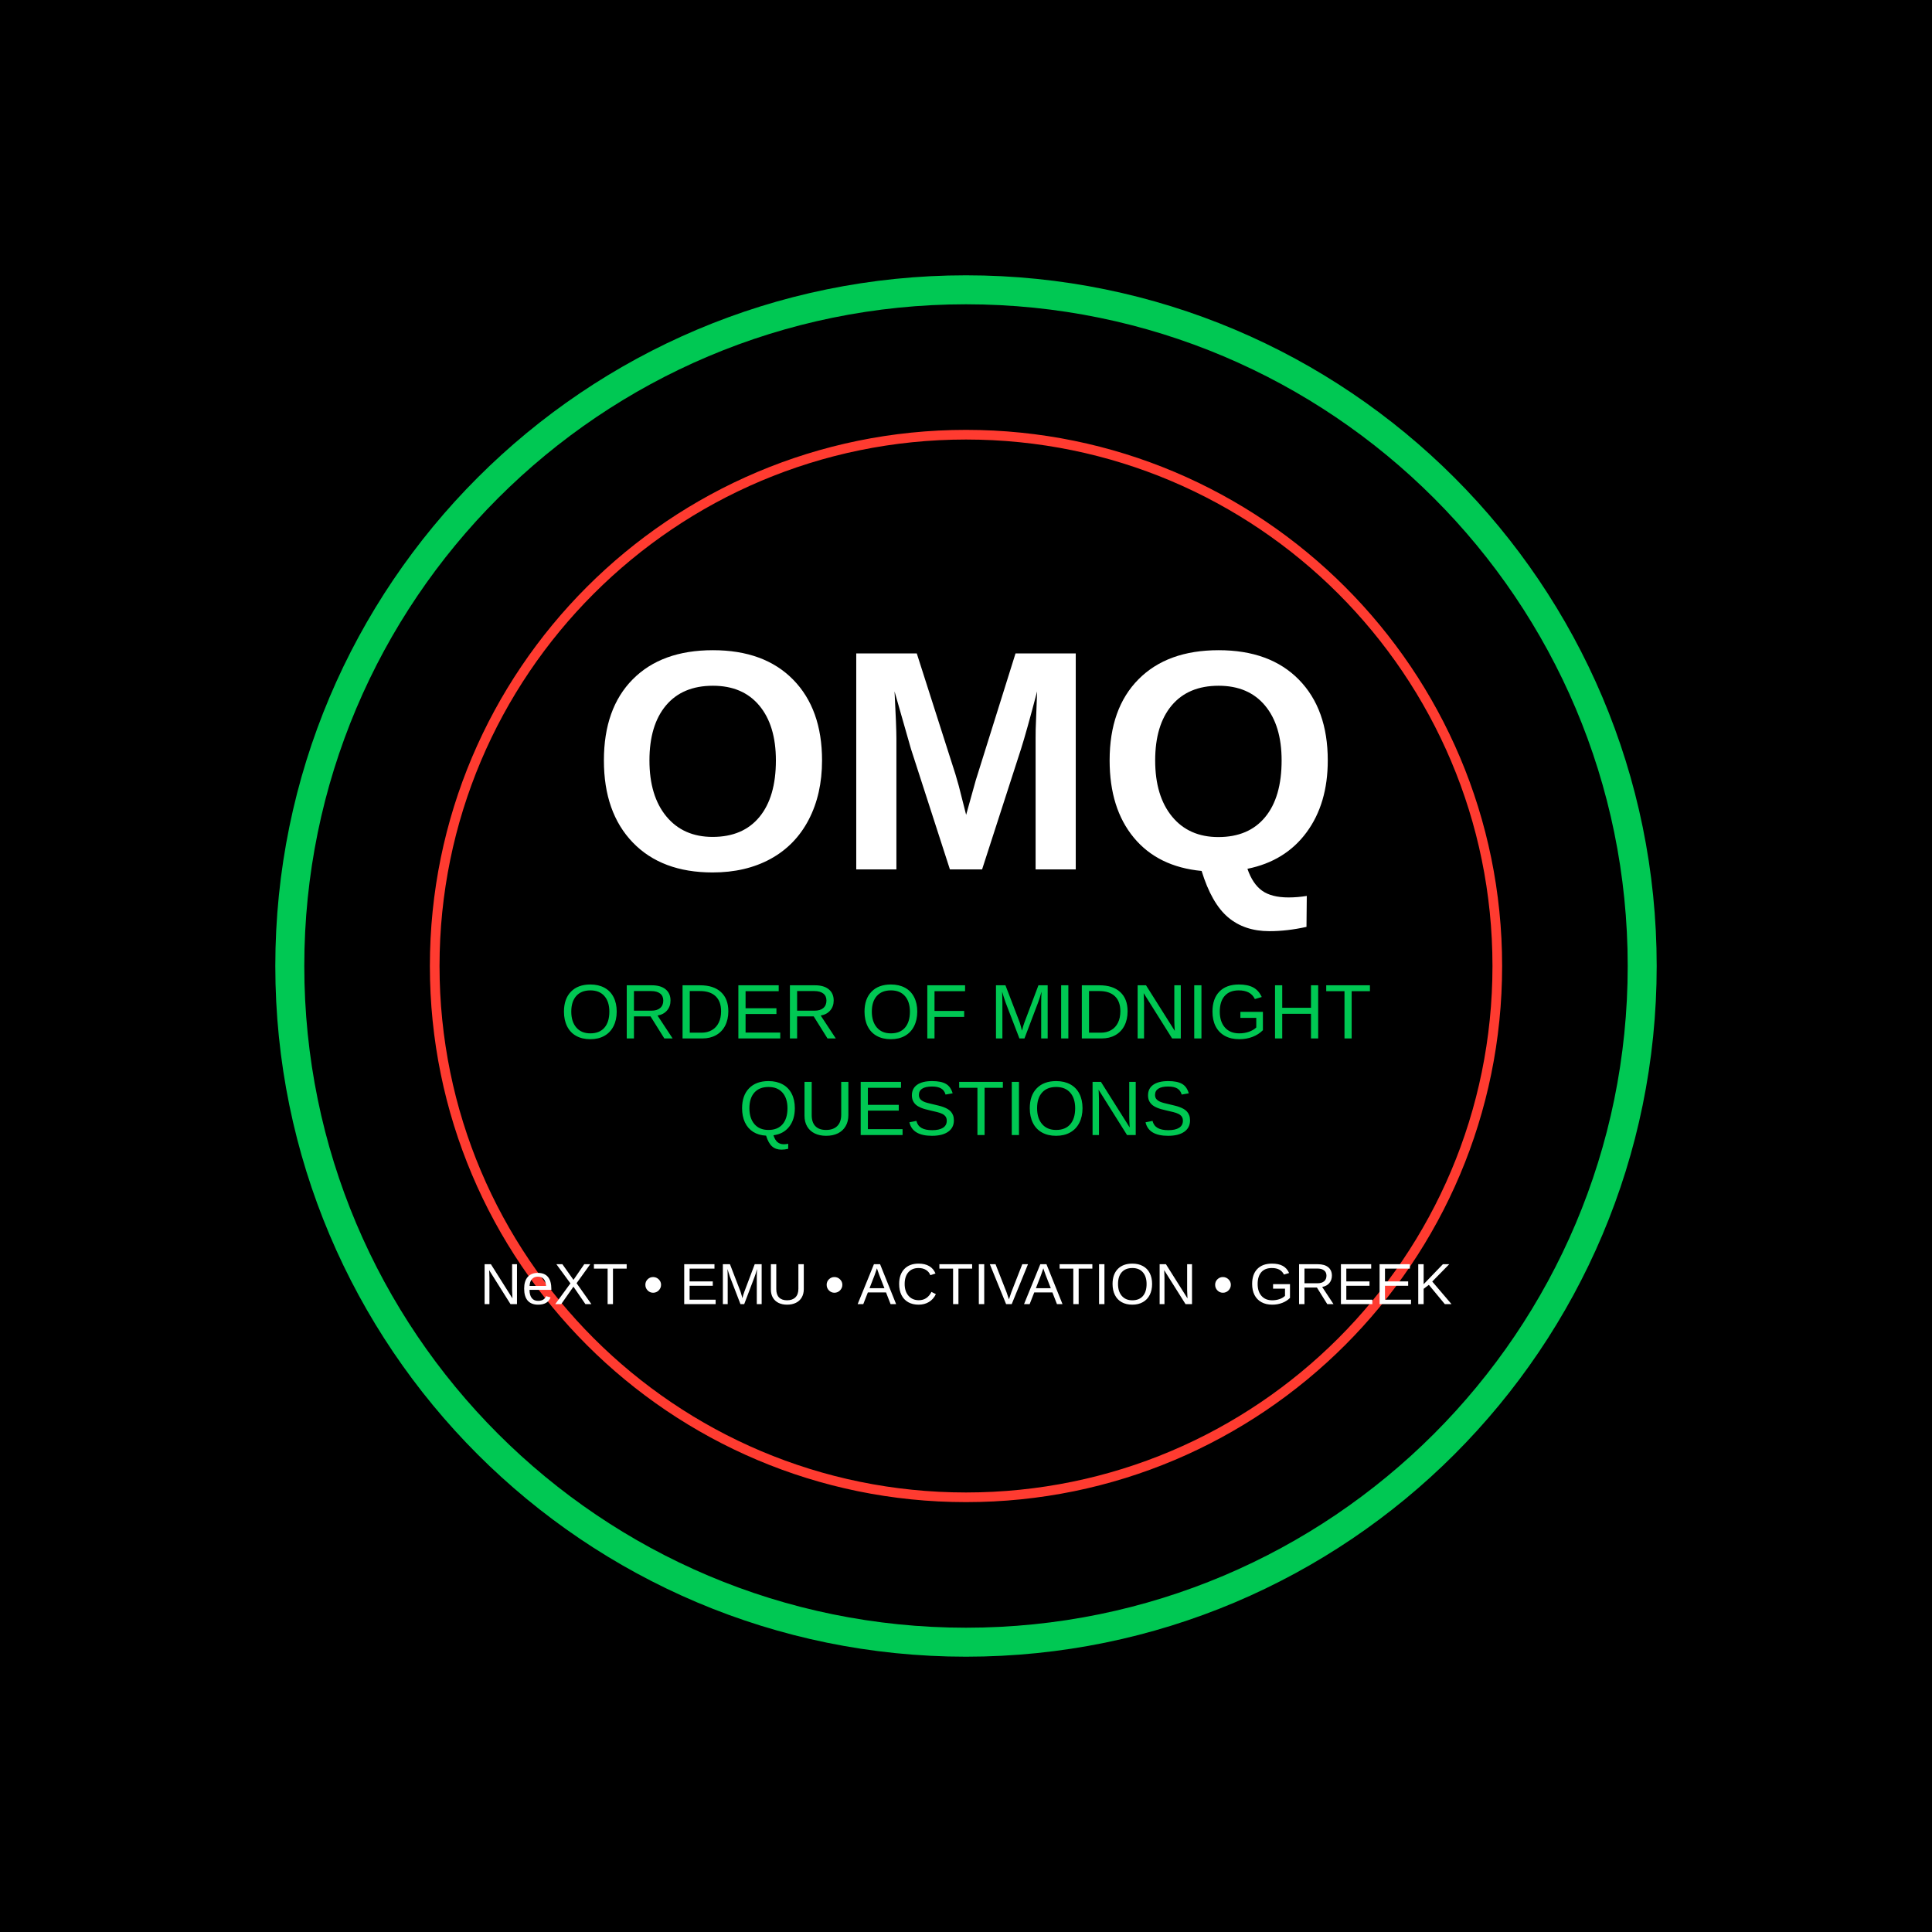
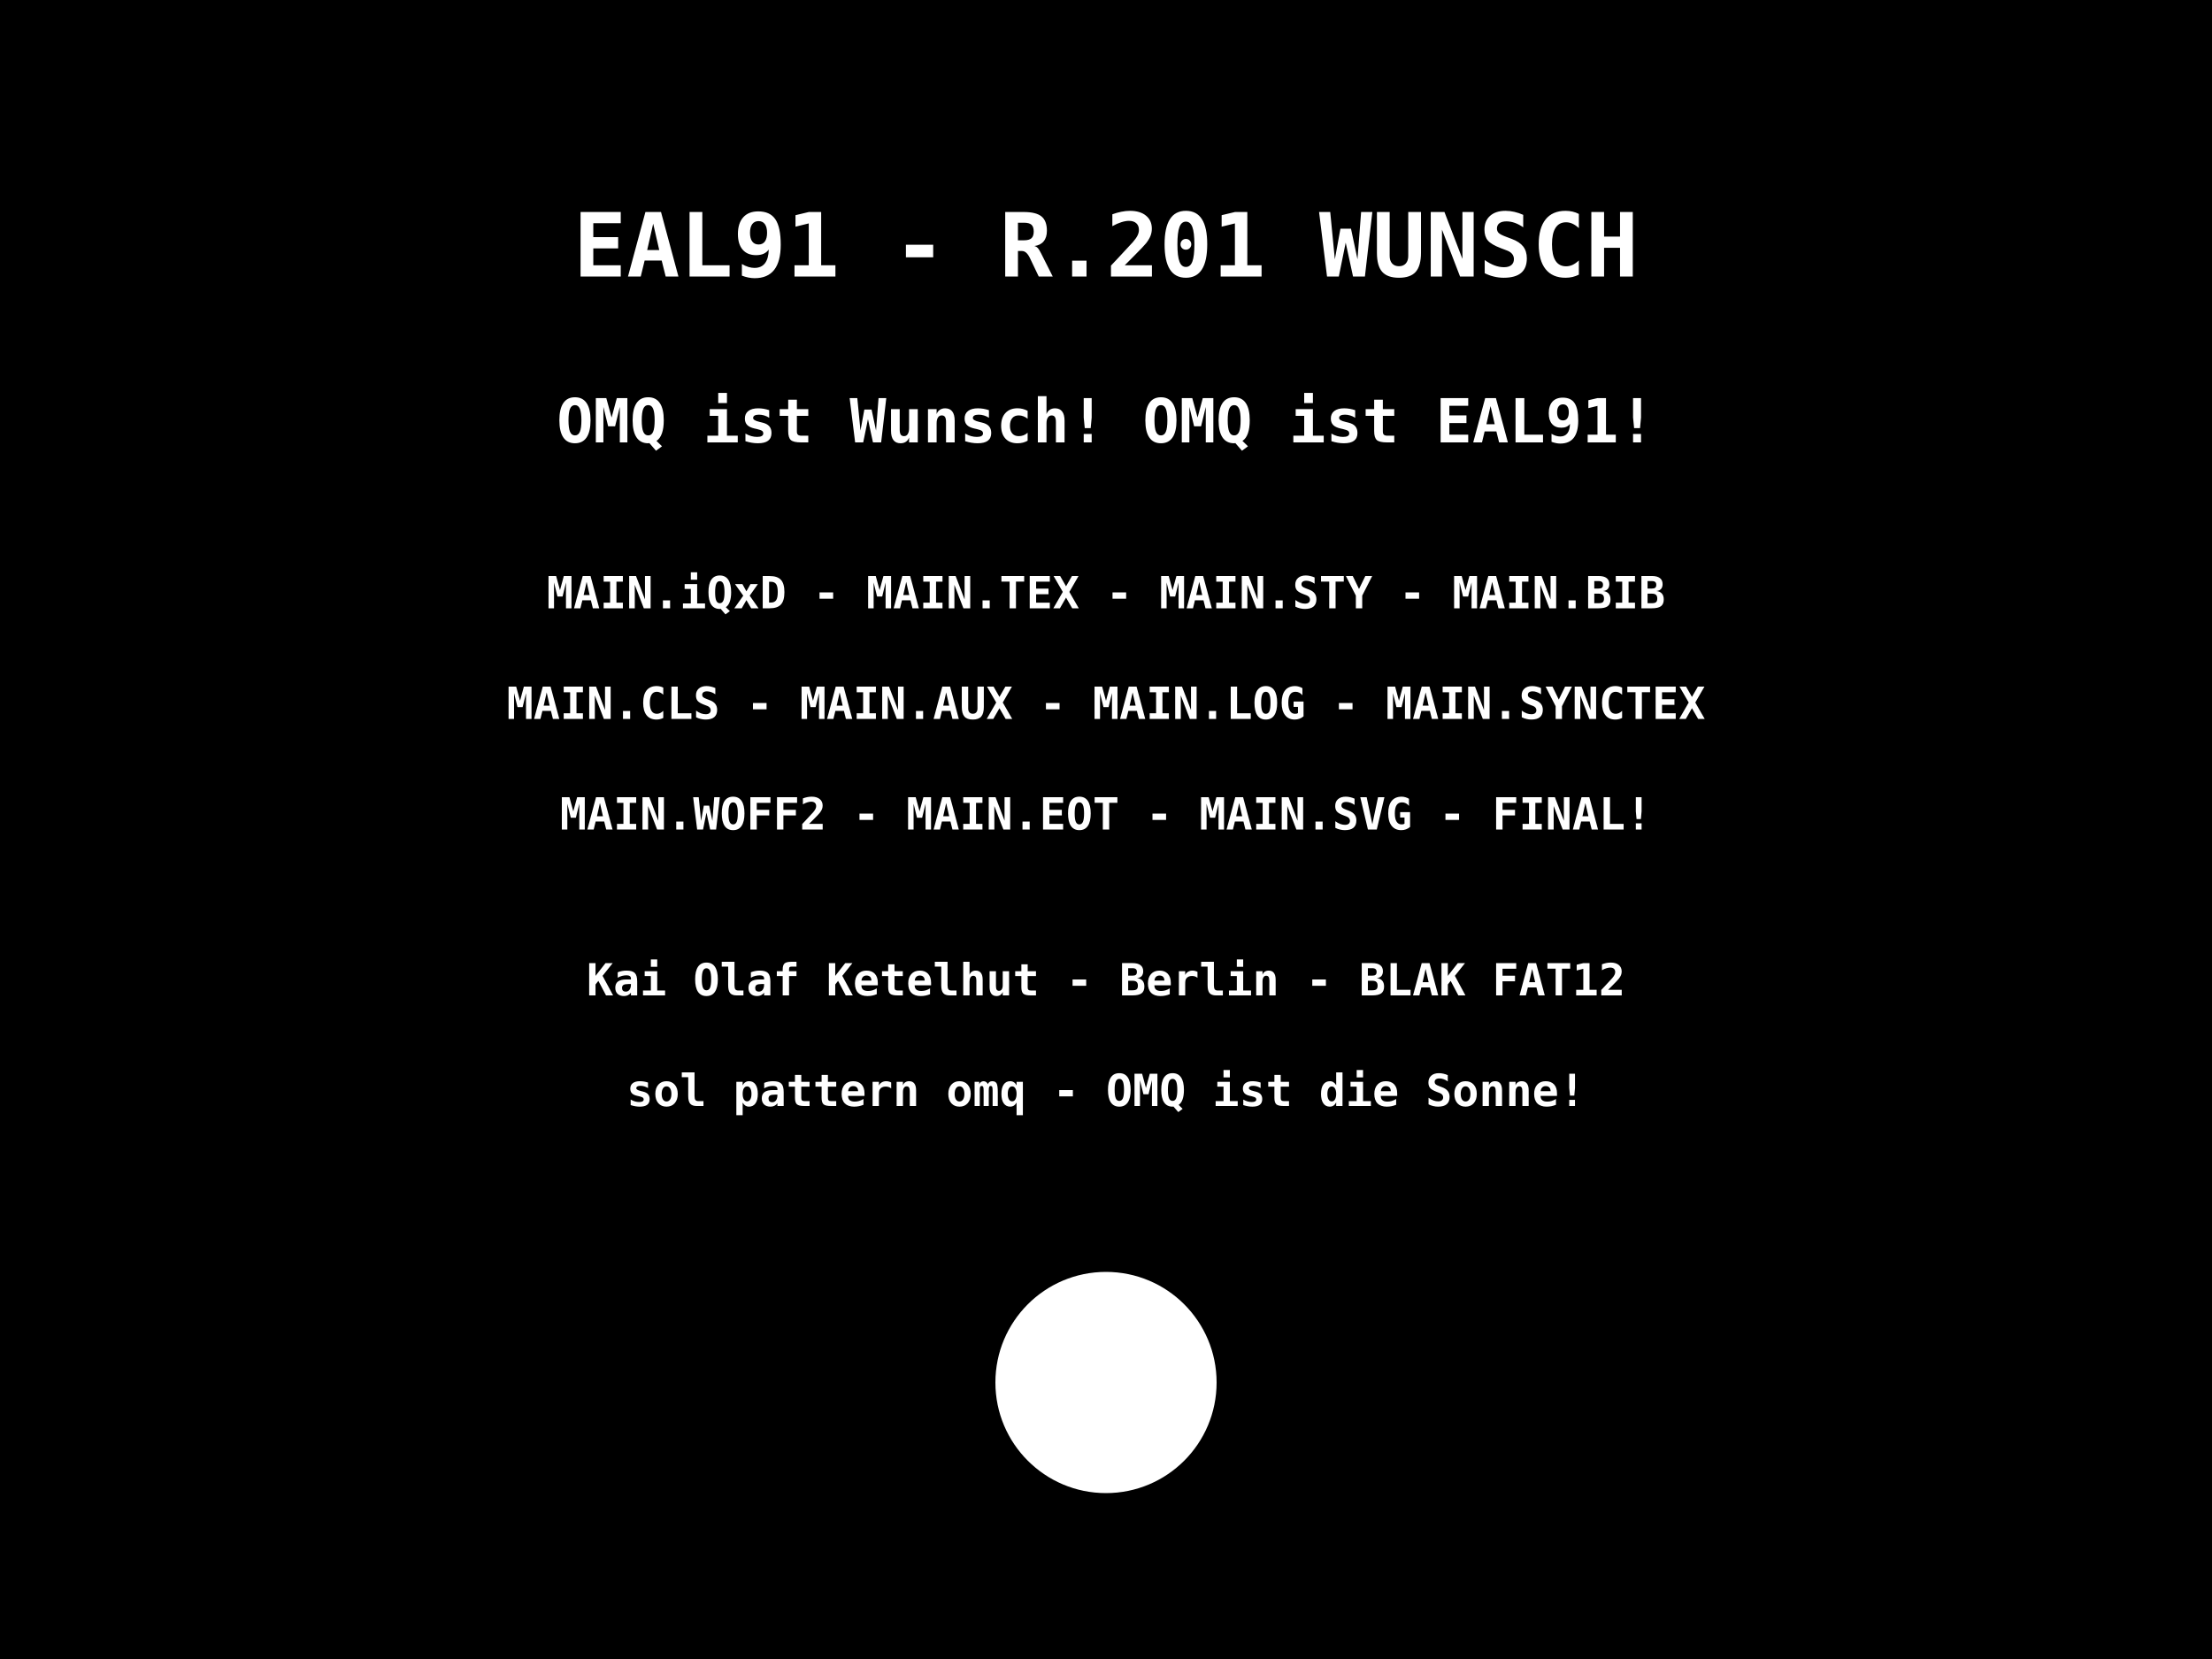
- <svg xmlns="http://www.w3.org/2000/svg" width="800" height="800" viewBox="0 0 800 800">
-   <rect width="800" height="800" fill="black" />
-   <circle cx="400" cy="400" r="280" fill="none" stroke="#00c853" stroke-width="12" />
-   <circle cx="400" cy="400" r="220" fill="none" stroke="#ff3b30" stroke-width="4" />
-   <text x="400" y="360" font-family="Arial" font-size="130" font-weight="900" fill="white" text-anchor="middle">OMQ</text>
-   <text x="400" y="430" font-family="Arial" font-size="32" fill="#00c853" text-anchor="middle">ORDER OF MIDNIGHT</text>
-   <text x="400" y="470" font-family="Arial" font-size="32" fill="#00c853" text-anchor="middle">QUESTIONS</text>
-   <text x="400" y="540" font-family="Arial" font-size="24" fill="white" text-anchor="middle">NeXT • EMU • ACTIVATION • GREEK</text>
+ <svg xmlns="http://www.w3.org/2000/svg" width="800" height="600" viewBox="0 0 800 600">
+   <rect width="800" height="600" fill="black" />
+   <text x="400" y="100" fill="white" font-family="monospace" font-weight="900" font-size="32" text-anchor="middle">EAL91 - R.201 WUNSCH</text>
+   <text x="400" y="160" fill="white" font-family="monospace" font-weight="900" font-size="22" text-anchor="middle">OMQ ist Wunsch! OMQ ist EAL91!</text>
+   <text x="400" y="220" fill="white" font-family="monospace" font-weight="900" font-size="16" text-anchor="middle">MAIN.iQxD - MAIN.TEX - MAIN.STY - MAIN.BIB</text>
+   <text x="400" y="260" fill="white" font-family="monospace" font-weight="900" font-size="16" text-anchor="middle">MAIN.CLS - MAIN.AUX - MAIN.LOG - MAIN.SYNCTEX</text>
+   <text x="400" y="300" fill="white" font-family="monospace" font-weight="900" font-size="16" text-anchor="middle">MAIN.WOFF2 - MAIN.EOT - MAIN.SVG - FINAL!</text>
+   <text x="400" y="360" fill="white" font-family="monospace" font-weight="900" font-size="16" text-anchor="middle">Kai Olaf Ketelhut - Berlin - BLAK FAT12</text>
+   <text x="400" y="400" fill="white" font-family="monospace" font-weight="900" font-size="16" text-anchor="middle">sol pattern omq - OMQ ist die Sonne!</text>
+   <circle cx="400" cy="500" r="40" fill="white" />
</svg>
